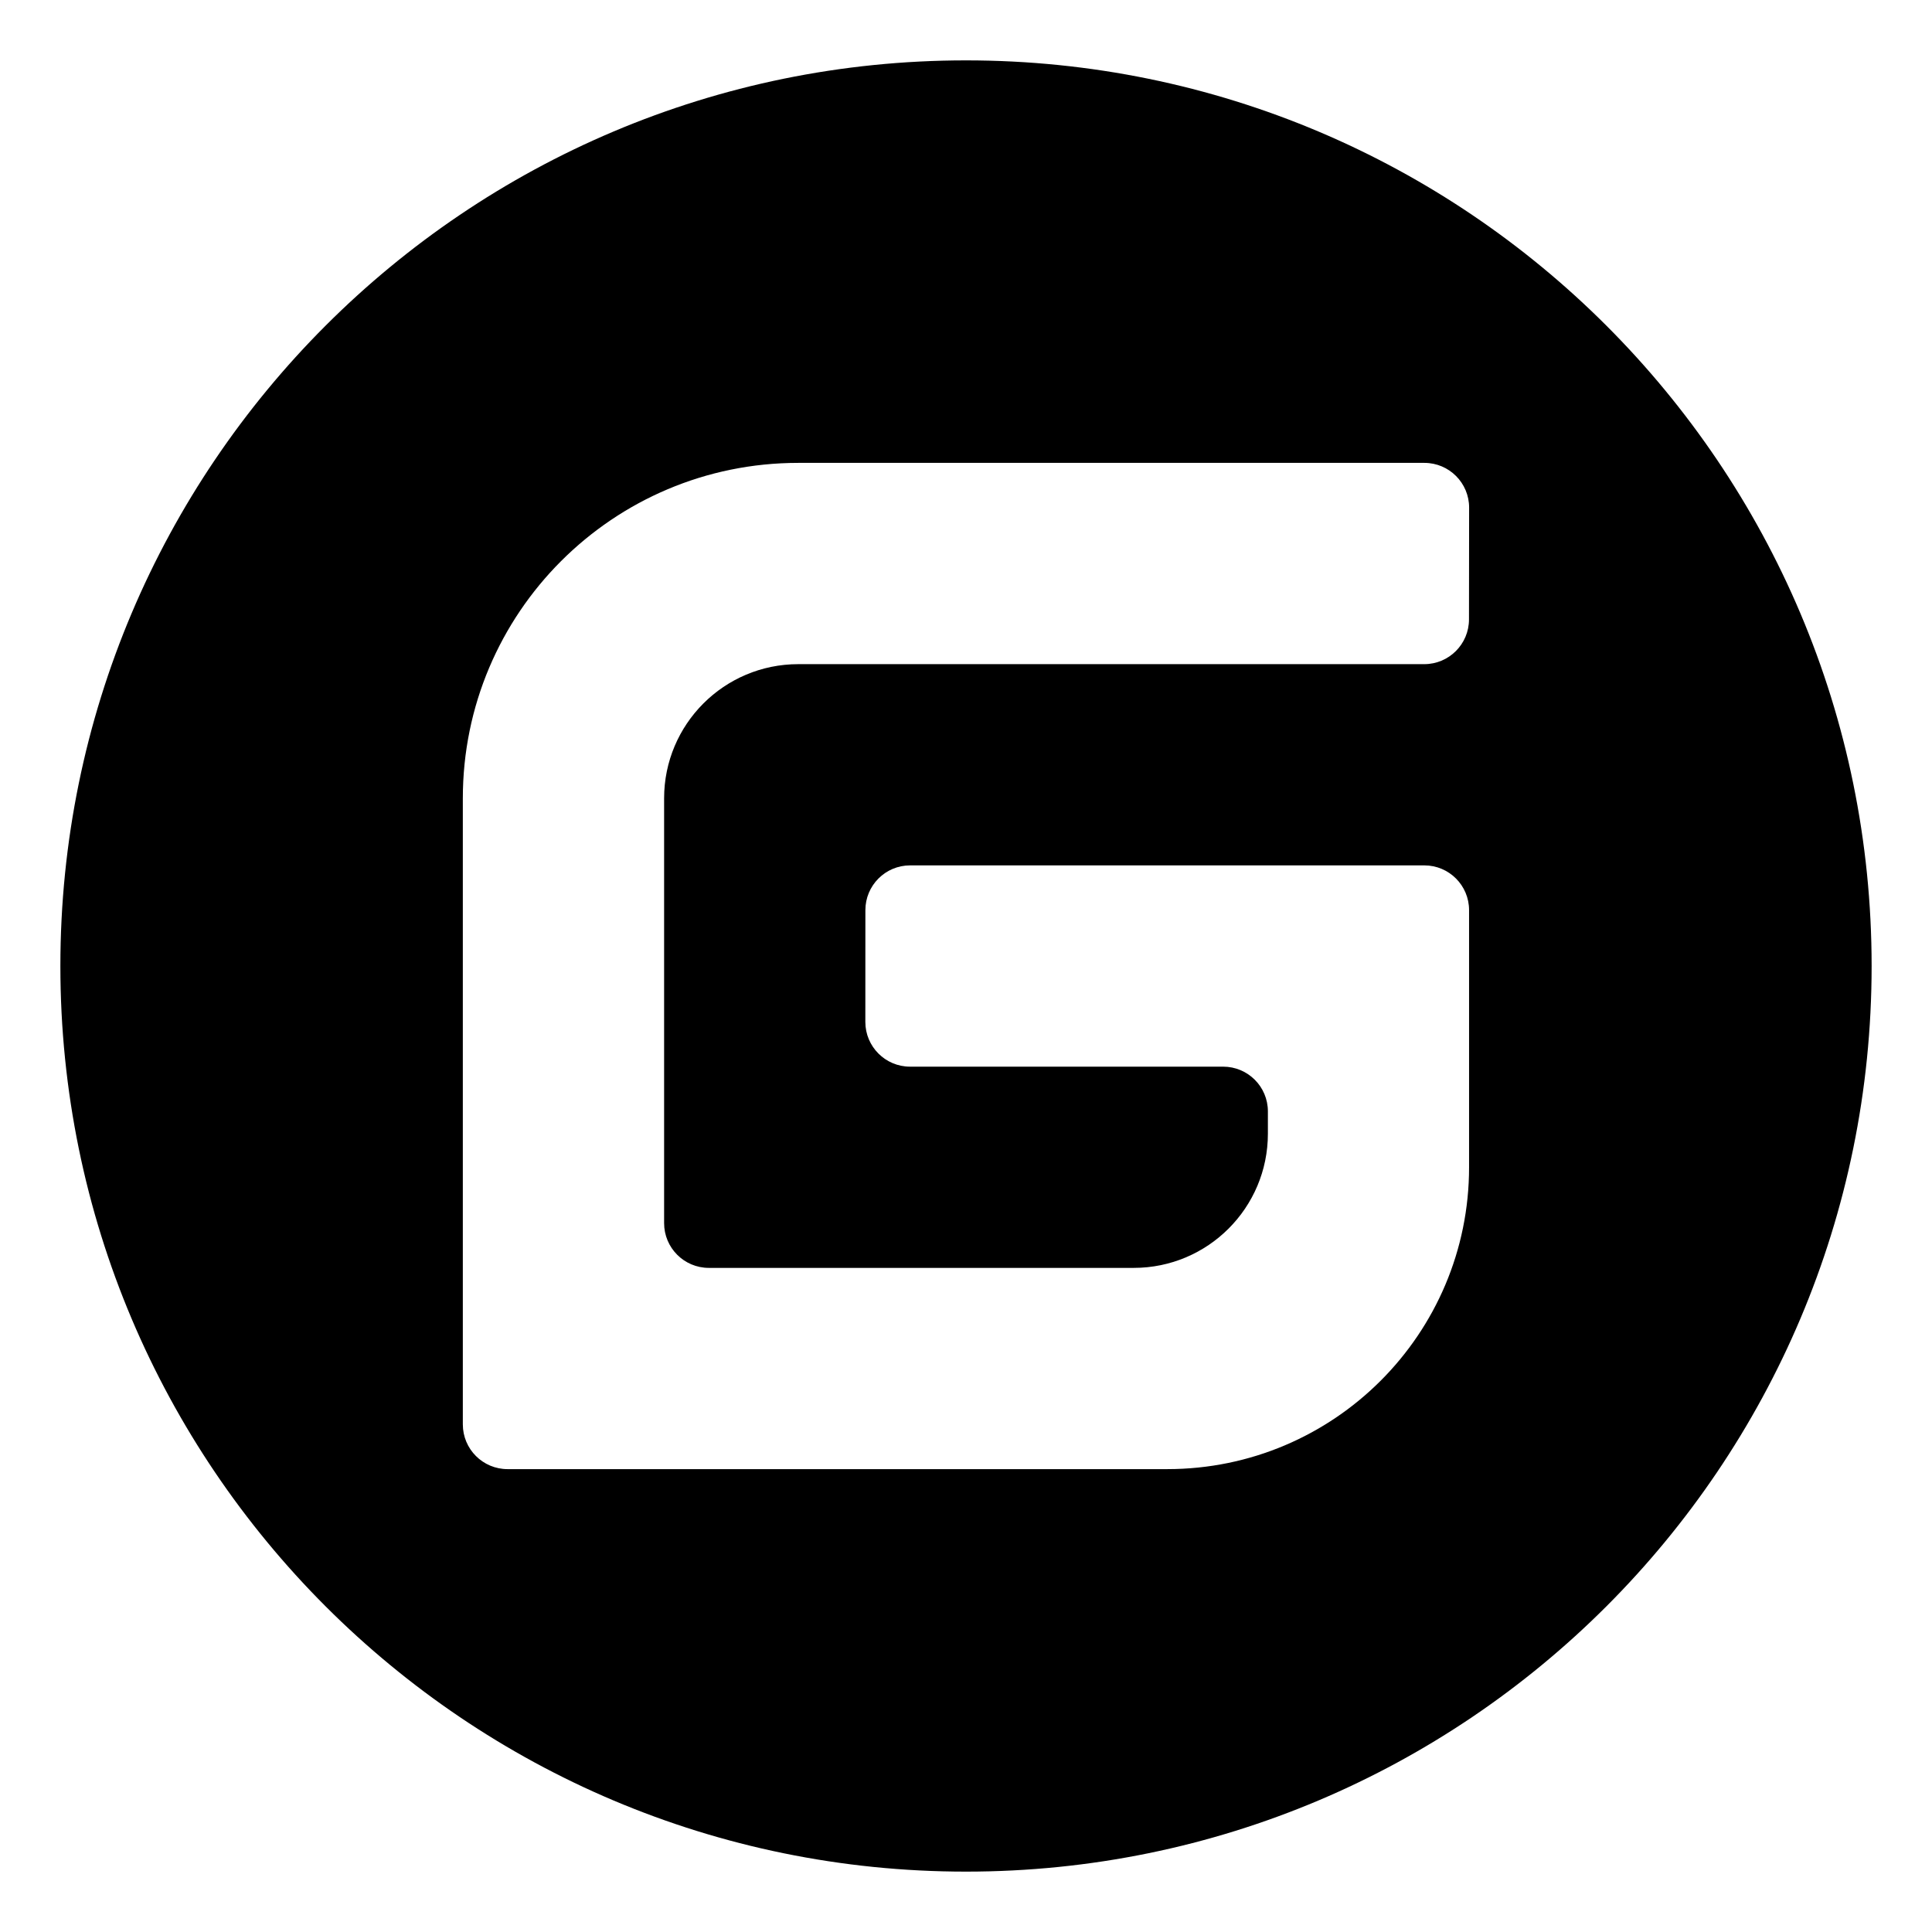
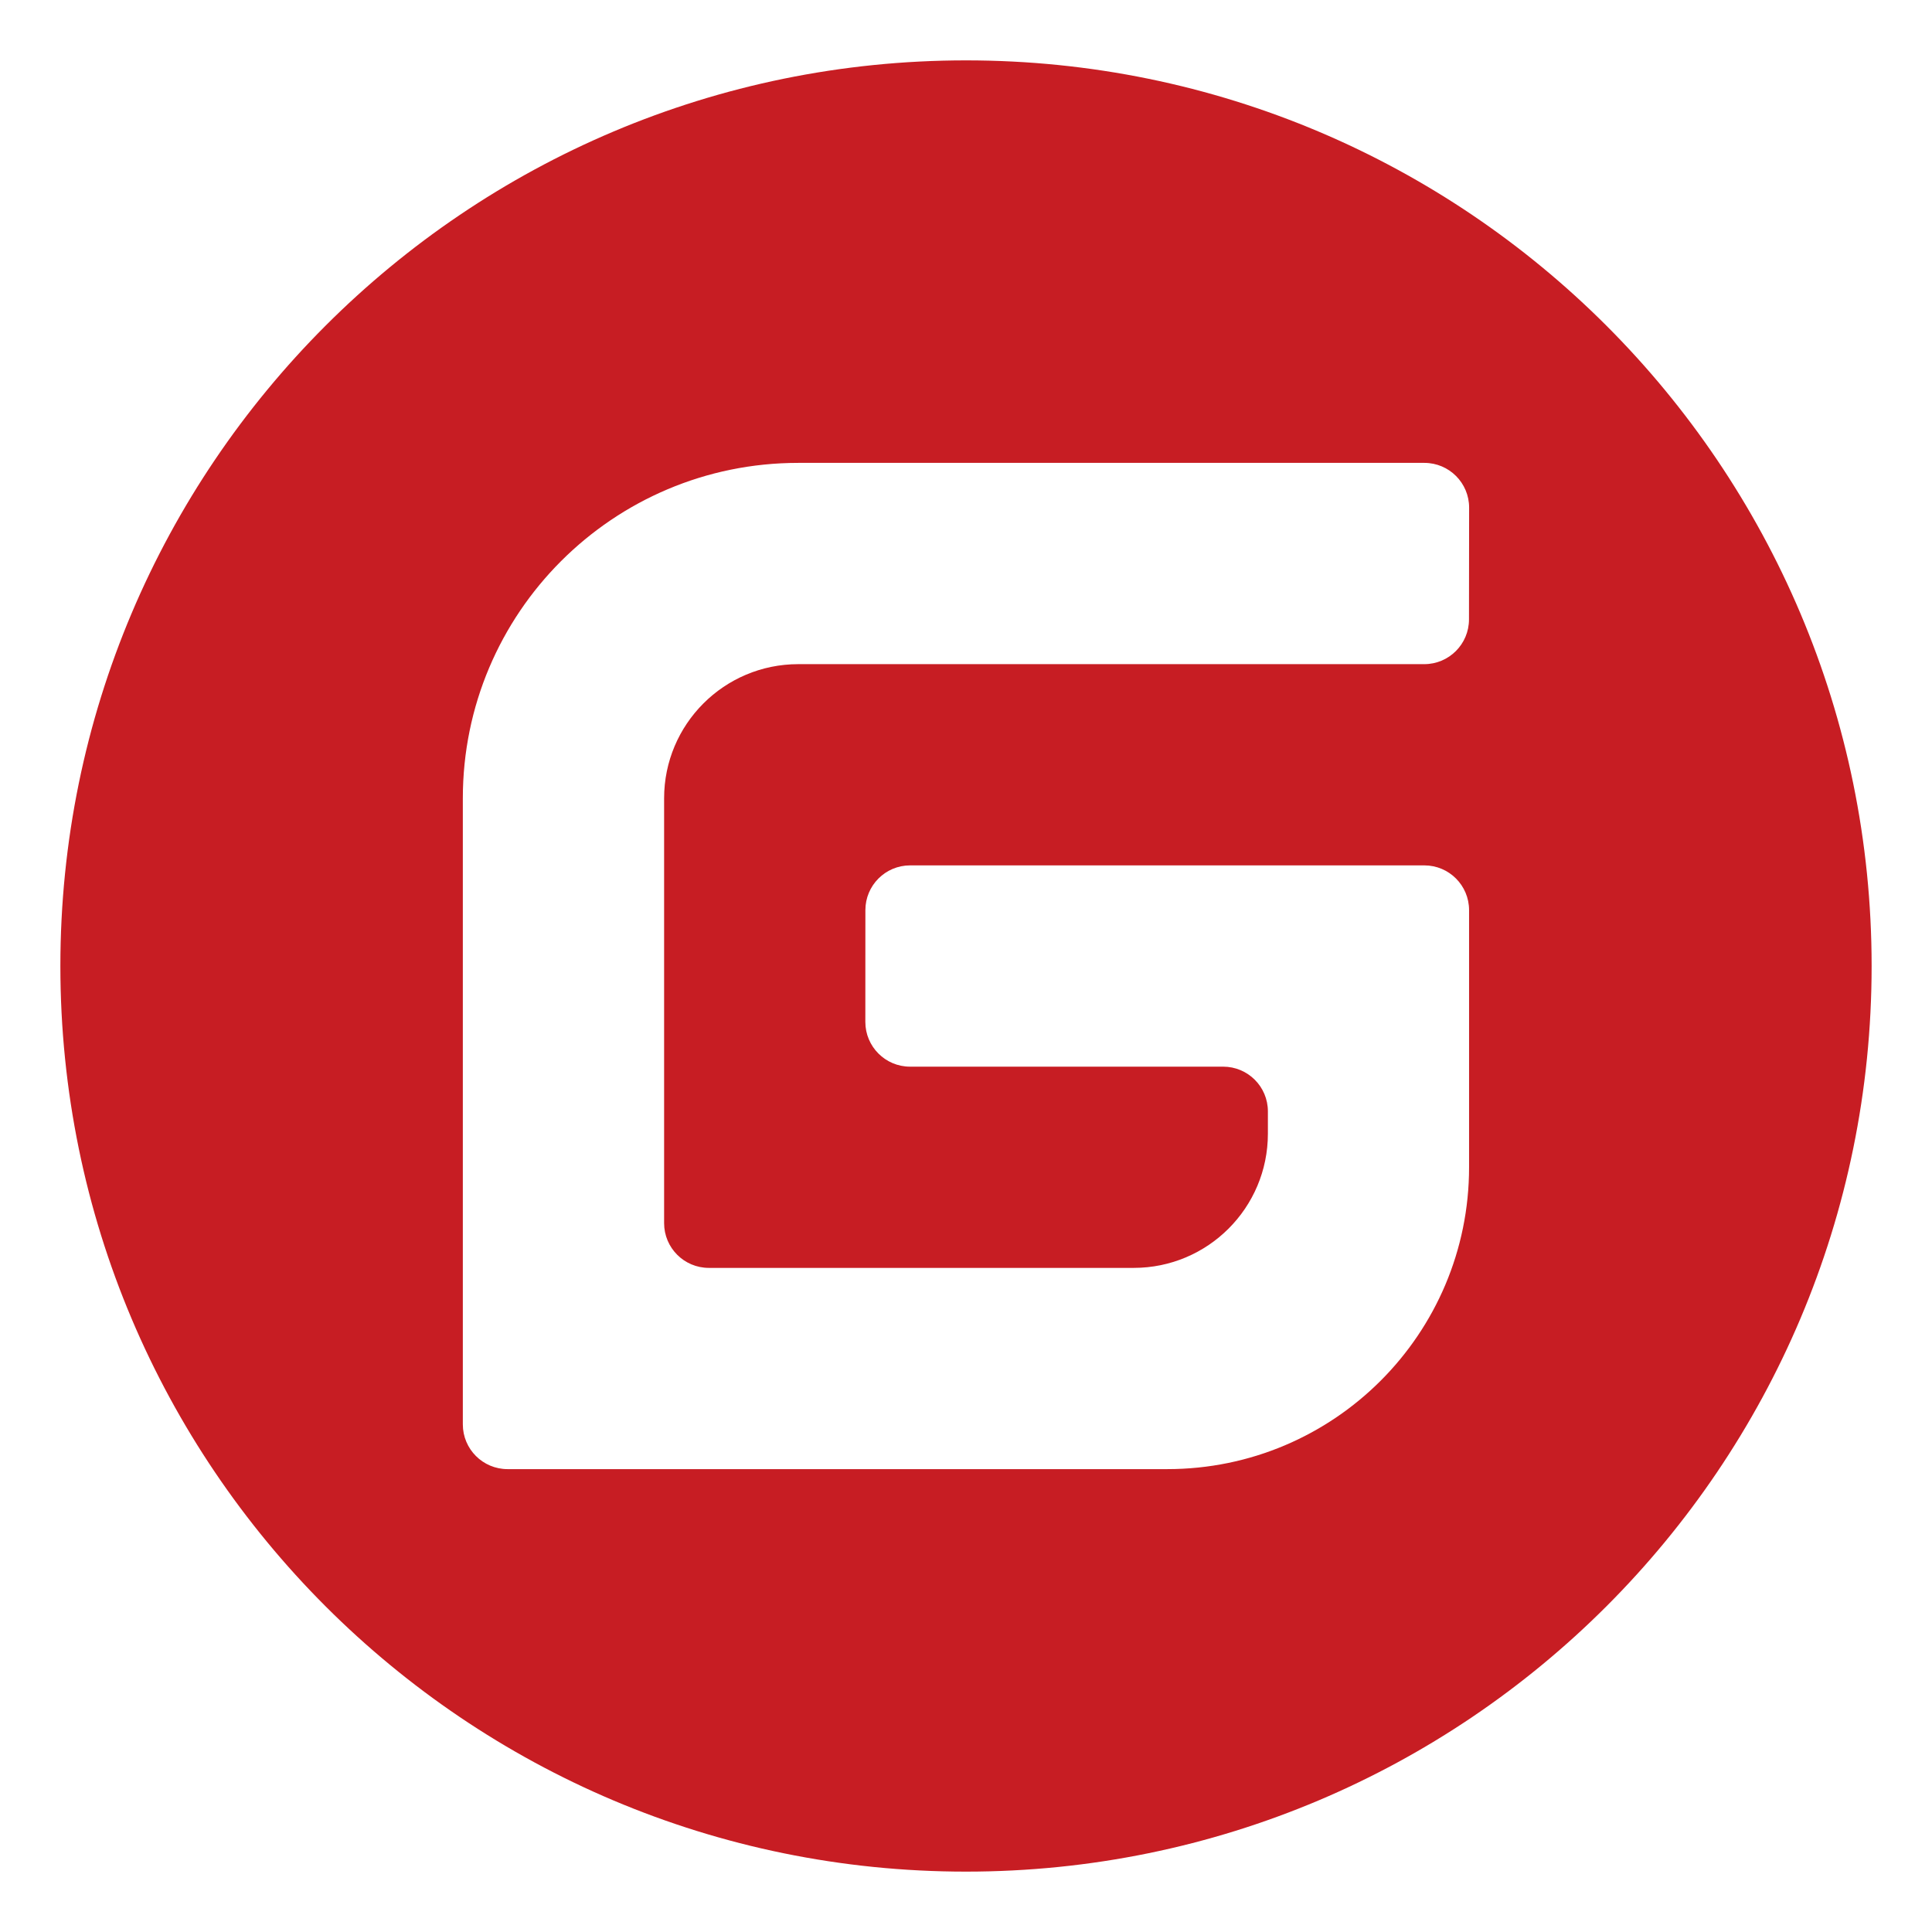
<svg xmlns="http://www.w3.org/2000/svg" t="1686919908144" class="icon" viewBox="0 0 1024 1024" version="1.1" p-id="2521" width="200" height="200">
-   <path d="M512 992C246.896 992 32 777.104 32 512S246.896 32 512 32s480 214.896 480 480-214.896 480-480 480z m242.952-533.328h-272.569a23.712 23.712 0 0 0-23.711 23.712l-0.024 59.256c0 13.08 10.608 23.712 23.688 23.712h165.96c13.104 0 23.712 10.608 23.712 23.688v11.856a71.112 71.112 0 0 1-71.112 71.112h-225.216a23.712 23.712 0 0 1-23.688-23.712V423.128a71.112 71.112 0 0 1 71.088-71.112h331.824a23.712 23.712 0 0 0 23.688-23.711l0.072-59.257a23.712 23.712 0 0 0-23.689-23.712H423.08a177.769 177.769 0 0 0-177.769 177.792V754.953c0 13.103 10.609 23.712 23.713 23.712h349.631a159.984 159.984 0 0 0 159.984-159.984V482.36a23.712 23.712 0 0 0-23.712-23.688z" fill="currentColor" p-id="2522" />
+   <path d="M512 992C246.896 992 32 777.104 32 512S246.896 32 512 32s480 214.896 480 480-214.896 480-480 480z m242.952-533.328h-272.569a23.712 23.712 0 0 0-23.711 23.712l-0.024 59.256c0 13.08 10.608 23.712 23.688 23.712h165.96c13.104 0 23.712 10.608 23.712 23.688v11.856a71.112 71.112 0 0 1-71.112 71.112h-225.216a23.712 23.712 0 0 1-23.688-23.712V423.128a71.112 71.112 0 0 1 71.088-71.112h331.824a23.712 23.712 0 0 0 23.688-23.711l0.072-59.257a23.712 23.712 0 0 0-23.689-23.712H423.08a177.769 177.769 0 0 0-177.769 177.792V754.953c0 13.103 10.609 23.712 23.713 23.712h349.631a159.984 159.984 0 0 0 159.984-159.984V482.36a23.712 23.712 0 0 0-23.712-23.688z" fill="#c71d23" p-id="2522" />
</svg>
